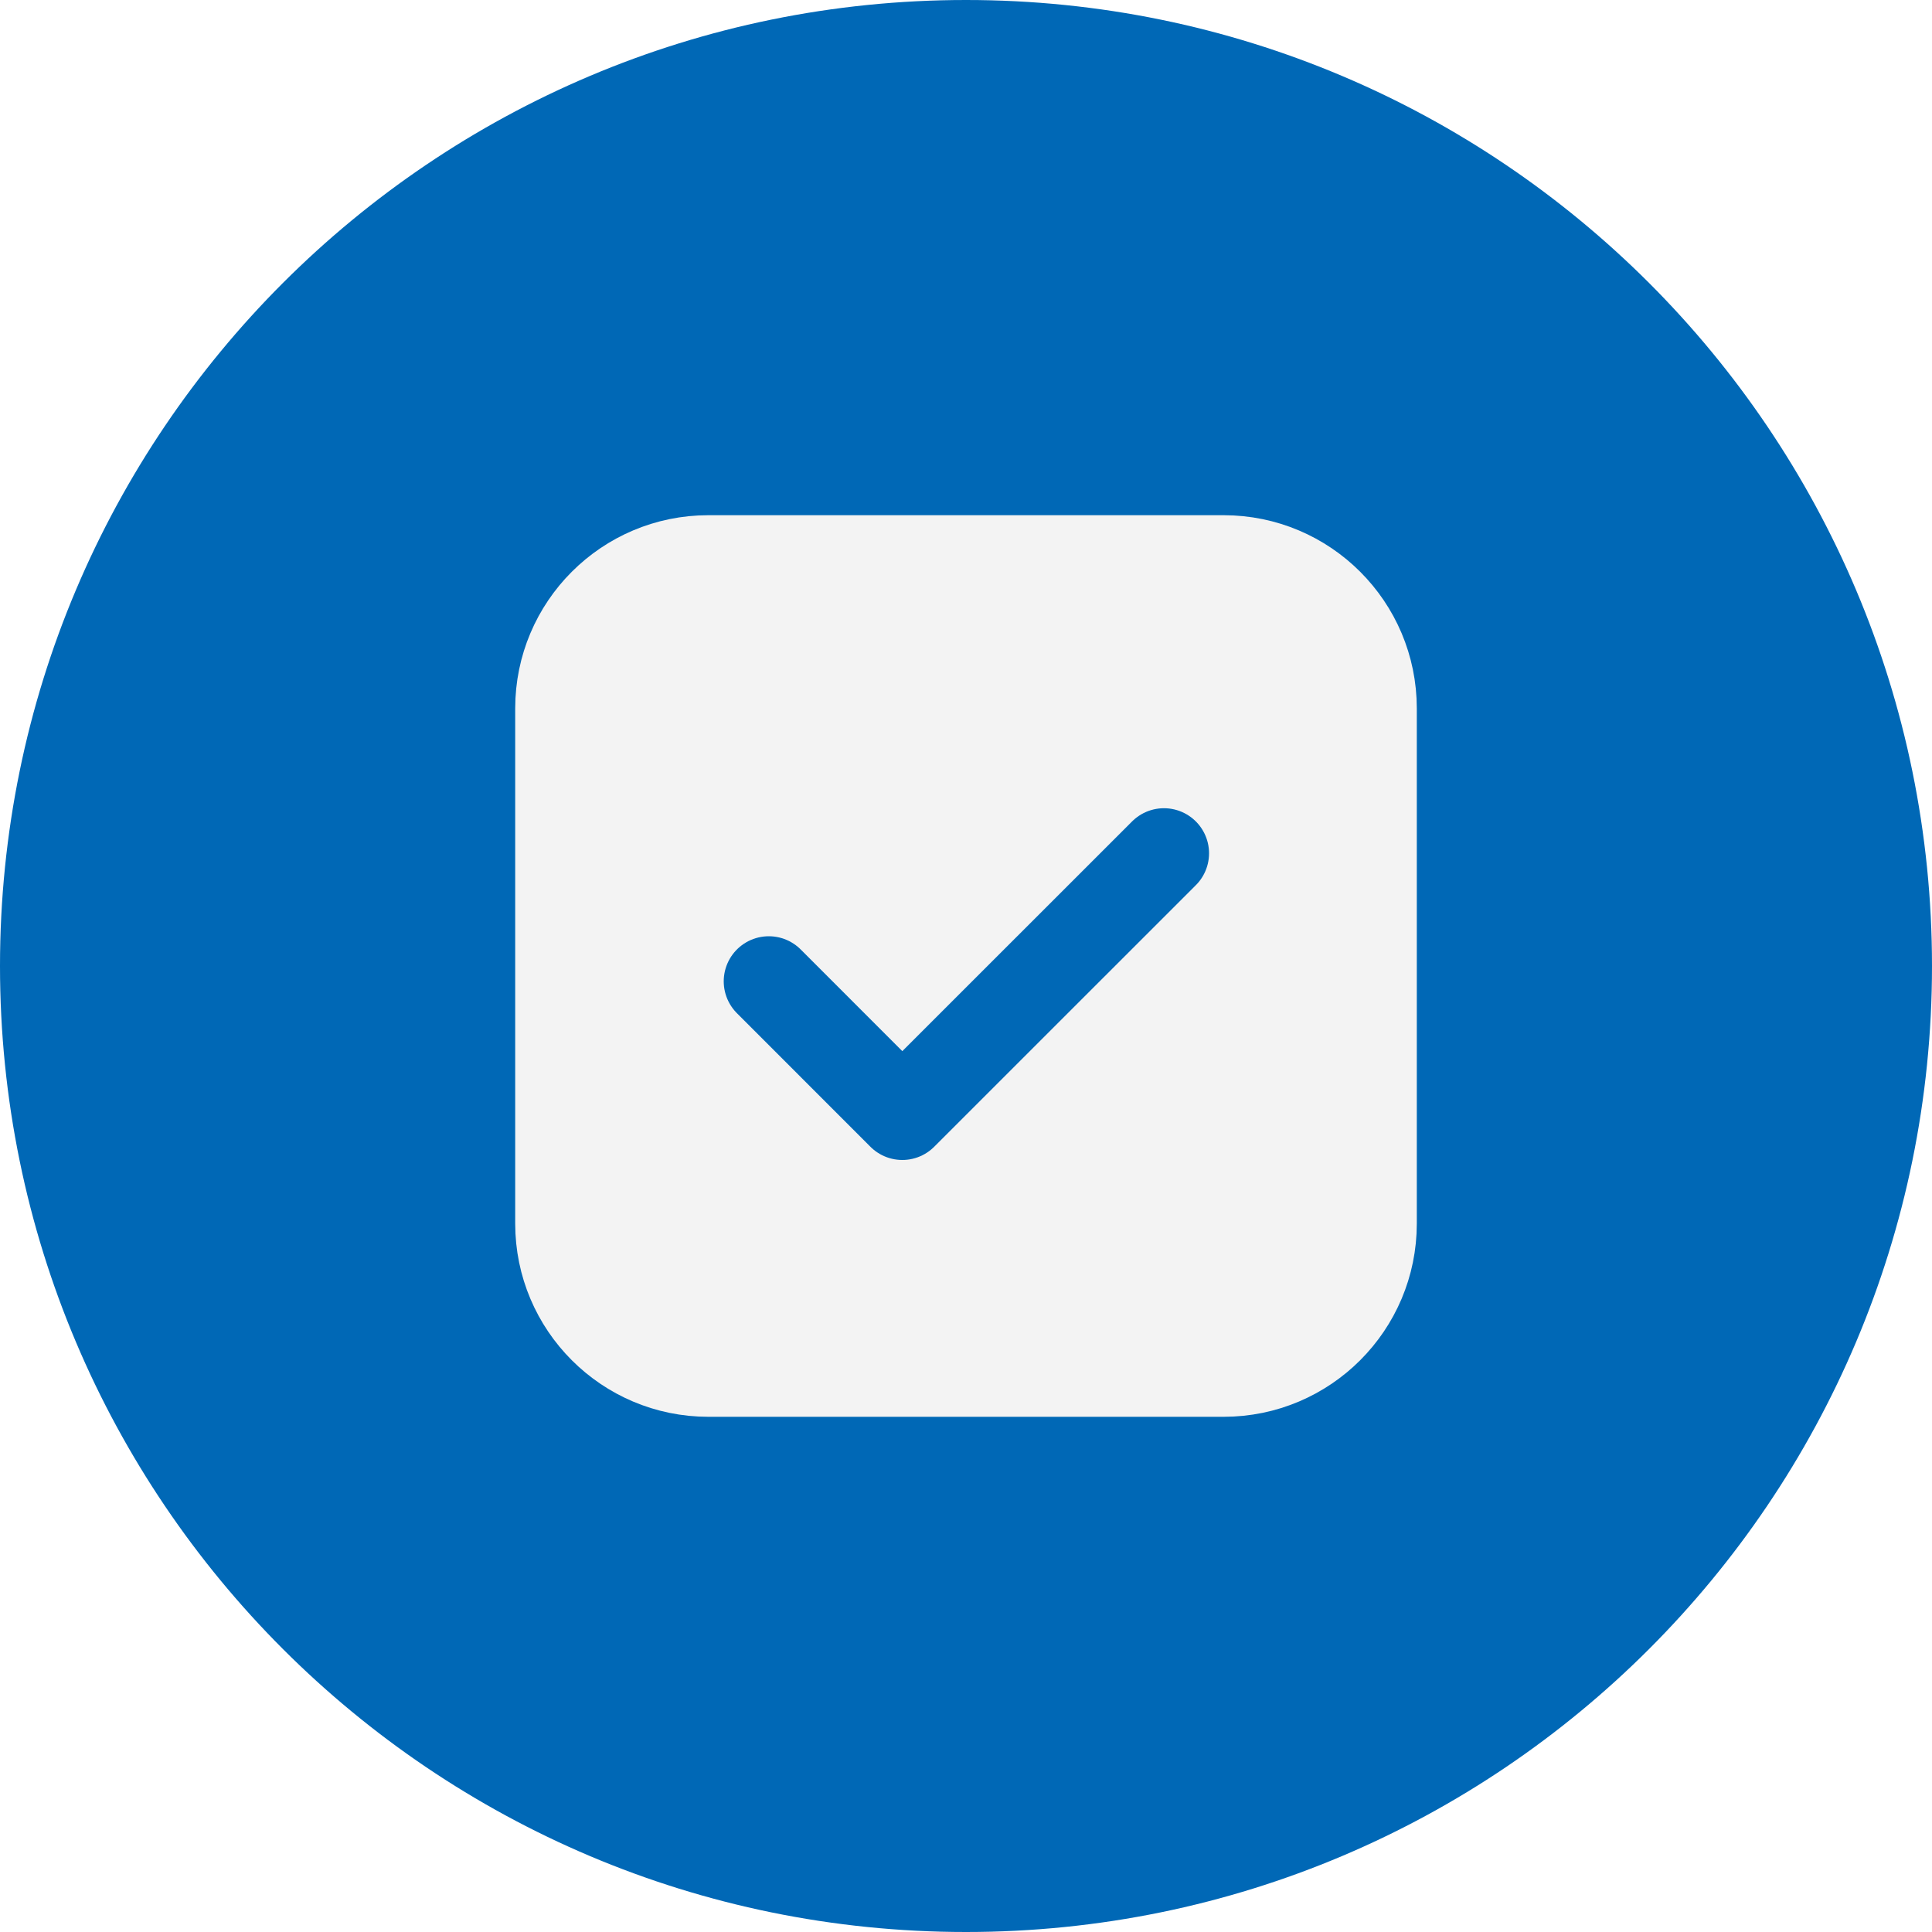
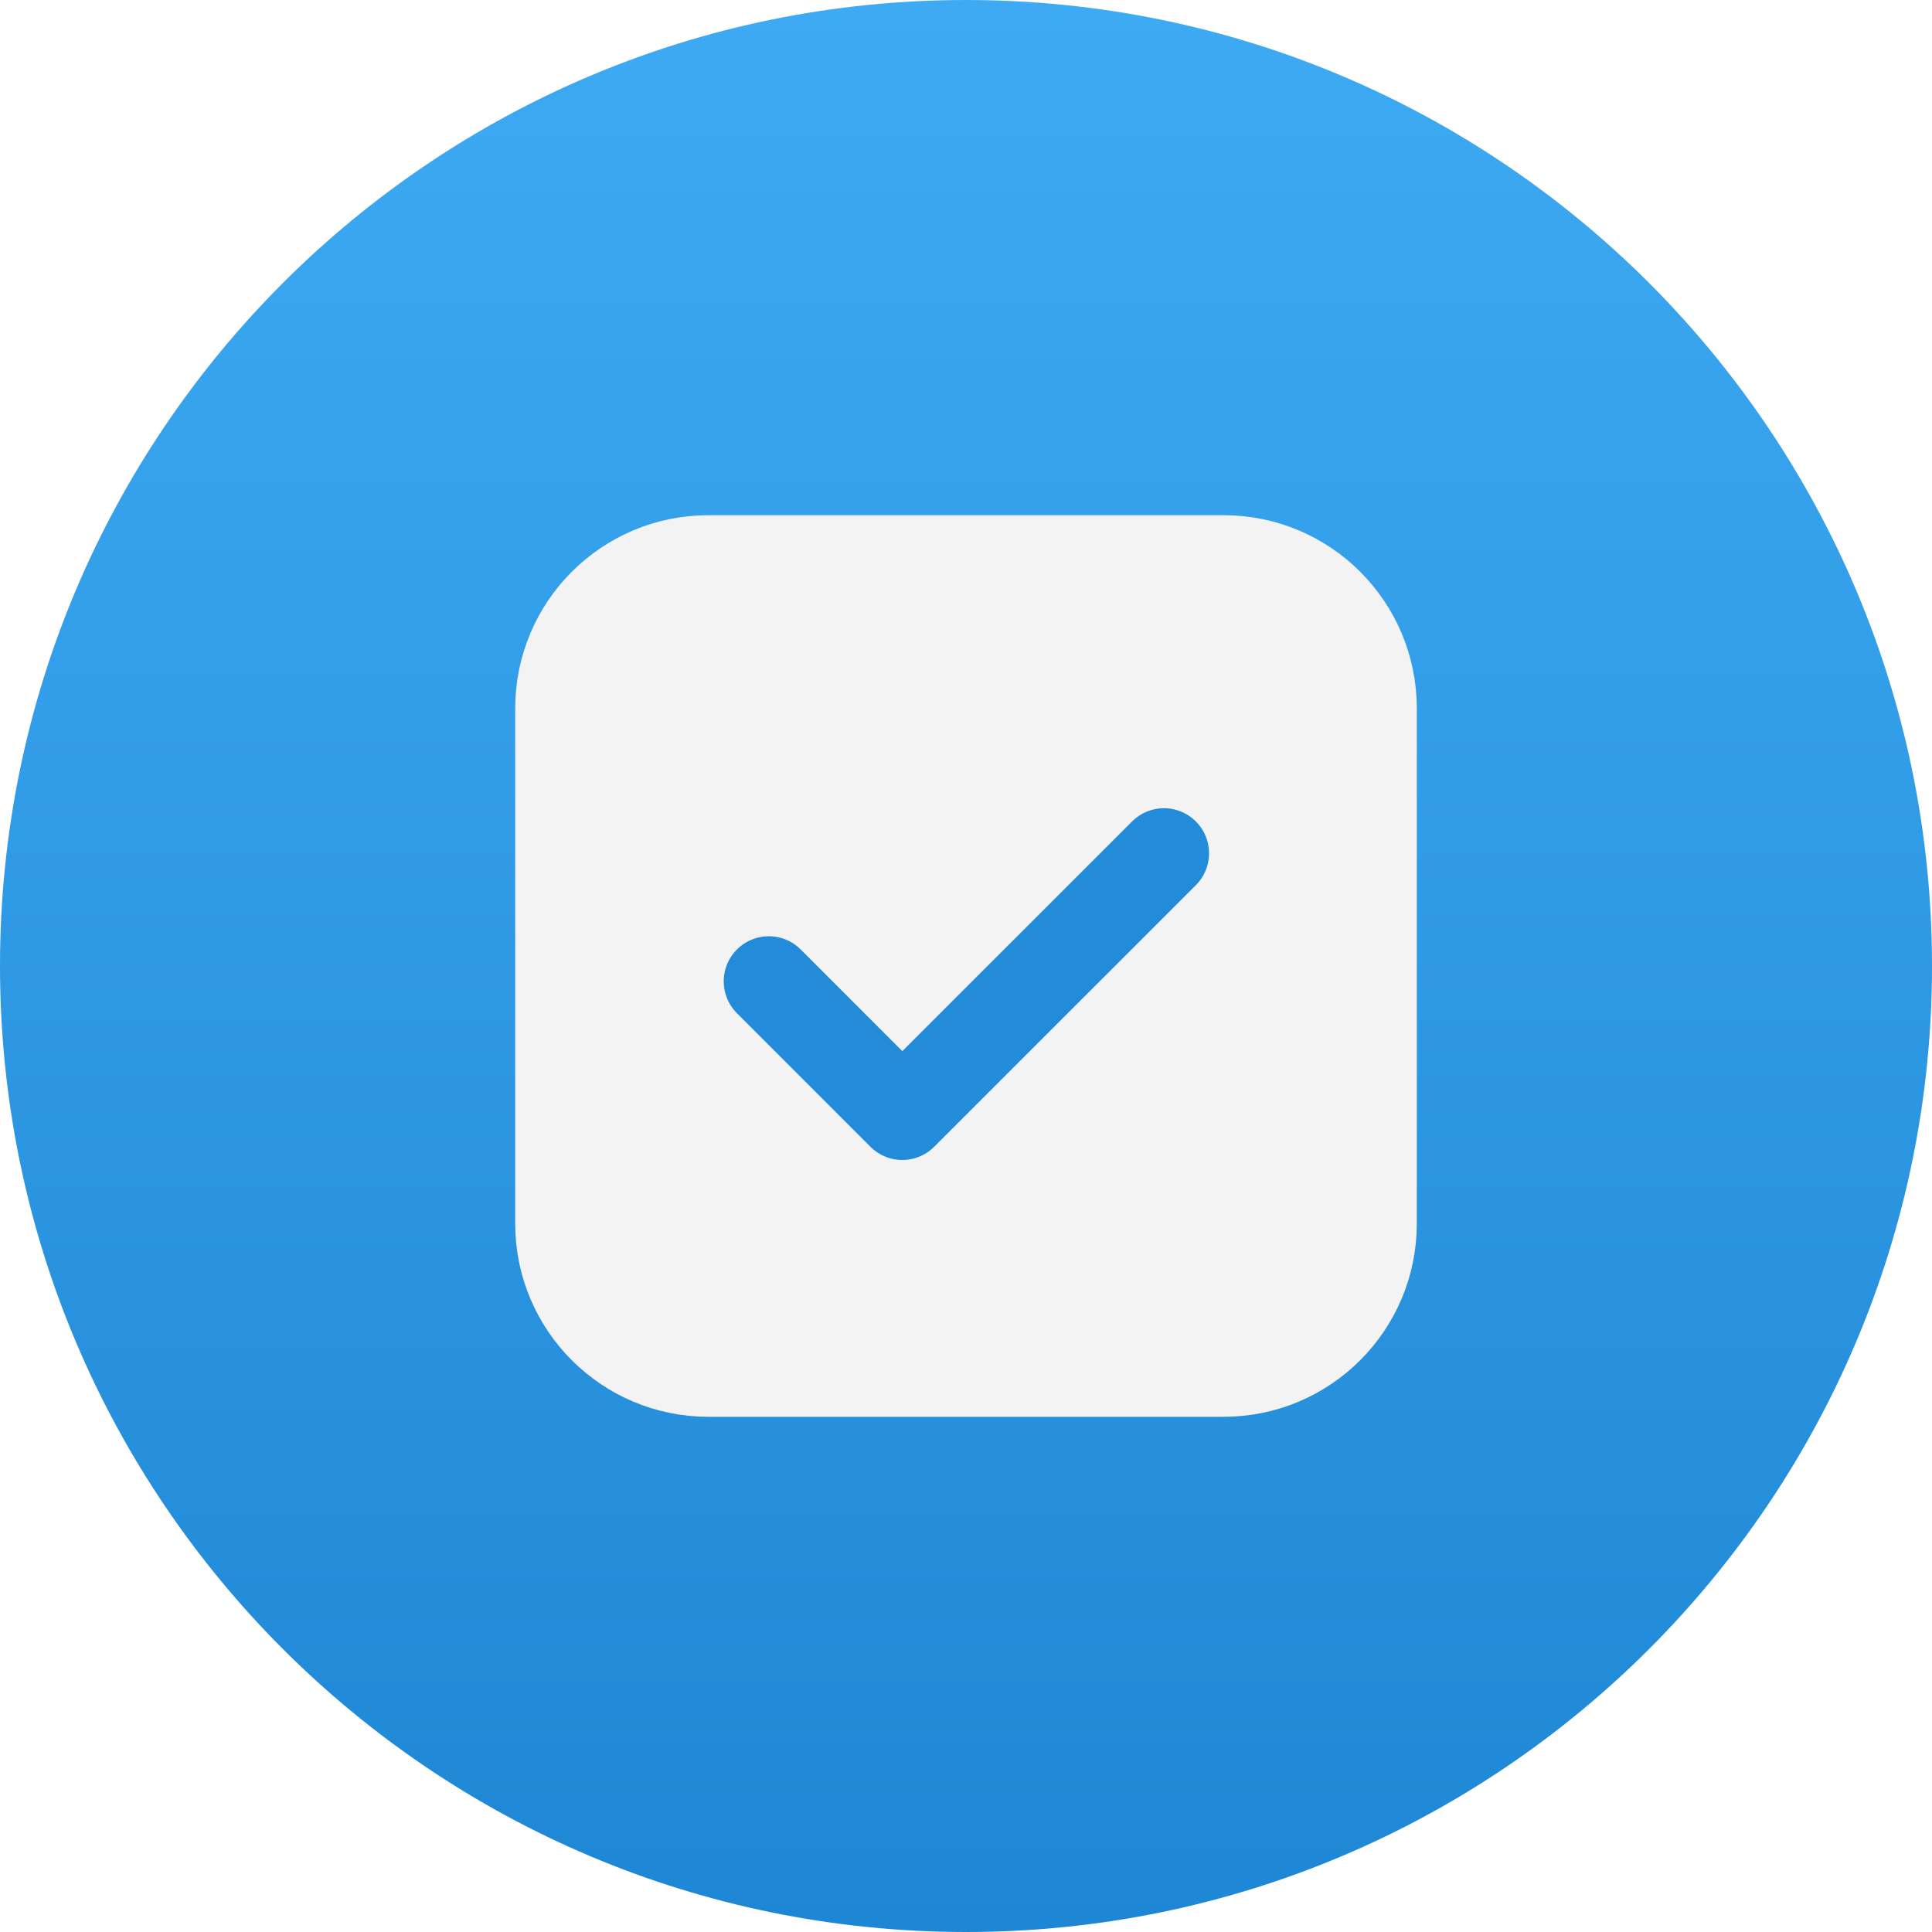
<svg xmlns="http://www.w3.org/2000/svg" width="30" height="30" viewBox="0 0 30 30" fill="none">
-   <path d="M15 30C23.284 30 30 23.284 30 15C30 6.716 23.284 0 15 0C6.716 0 0 6.716 0 15C0 23.284 6.716 30 15 30Z" fill="#0068B6" />
+   <path d="M15 30C23.284 30 30 23.284 30 15C30 6.716 23.284 0 15 0C6.716 0 0 6.716 0 15C0 23.284 6.716 30 15 30Z" fill="url(#paint0_linear_161_61014)" />
  <rect x="8.5" y="8.5" width="13" height="13" rx="2.5" fill="#F3F3F3" stroke="#F3F3F3" />
-   <path d="M11.938 15.238L14.011 17.312L18.074 13.25" stroke="#0068B6" stroke-width="1.4" stroke-linecap="round" stroke-linejoin="round" />
+   <path d="M11.938 15.238L14.011 17.312L18.074 13.25" stroke="#228CDB" stroke-width="1.4" stroke-linecap="round" stroke-linejoin="round" />
+   <defs>
+     <linearGradient id="paint0_linear_161_61014" x1="15" y1="30" x2="15" y2="-5.80211e-07" gradientUnits="userSpaceOnUse">
+       <stop stop-color="#1E87D5" />
+       <stop offset="1" stop-color="#3EAAF3" />
+     </linearGradient>
+   </defs>
</svg>
